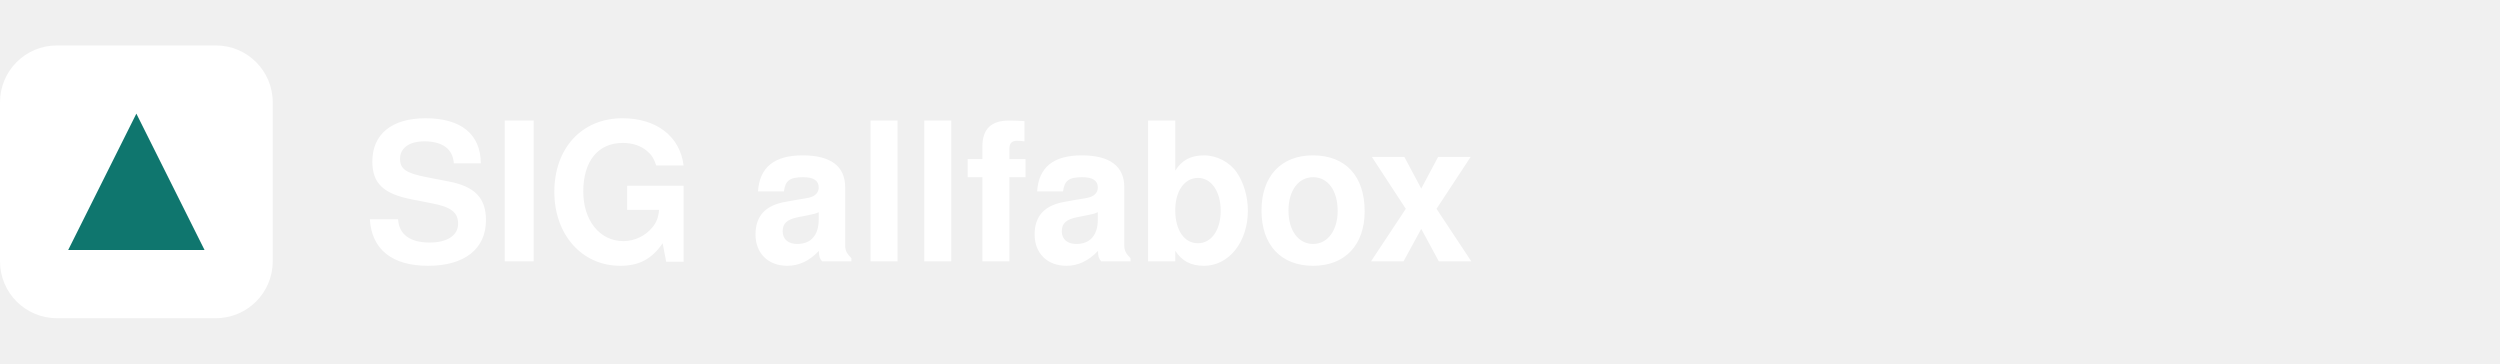
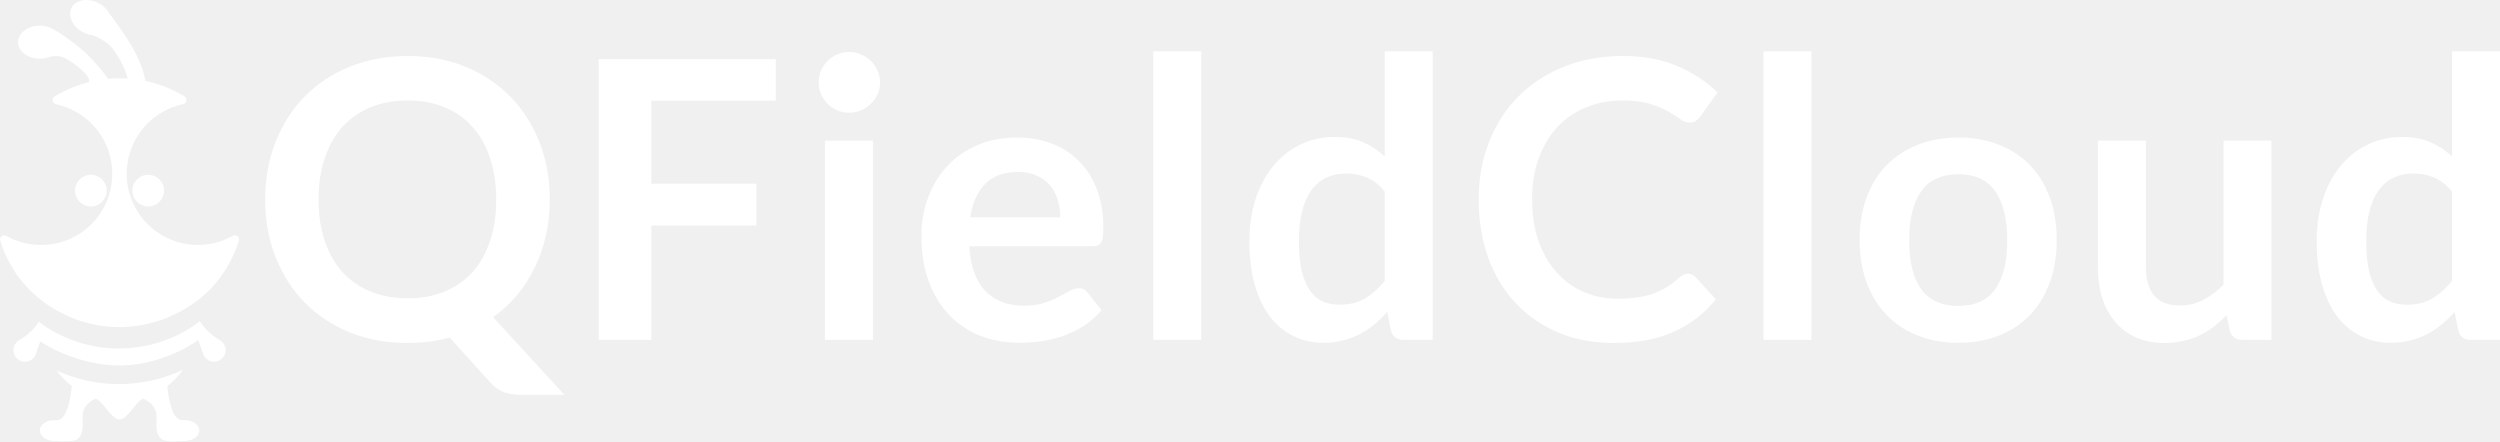
- <svg xmlns="http://www.w3.org/2000/svg" viewBox="0 0 220 32" width="220" height="32">
-   <rect x="0" y="4" width="24" height="24" rx="5" fill="#ffffff" />
-   <path d="M6 22 L12 10 L18 22 Z" fill="#0f766e" />
-   <text x="32" y="23" font-family="Helvetica,Arial,sans-serif" font-size="17" font-weight="600" fill="#ffffff">SIG allfabox</text>
+ <svg xmlns="http://www.w3.org/2000/svg" viewBox="0 0 1881.6 332.2" width="1881.6" height="332.2" role="img" aria-label="QFieldCloud">
+   <g fill="#ffffff">
+     <path d="m 413.81,150.146 q 0,14.175 -2.923,27.181 -2.923,12.86 -8.476,24.112 -5.407,11.252 -13.298,20.751 -7.891,9.353 -17.975,16.513 l 53.632,58.454 h -32.442 q -7.015,0 -12.714,-1.9 -5.553,-1.9 -10.23,-7.015 l -30.981,-34.196 q -7.453,2.046 -15.344,3.069 -7.745,1.023 -16.221,1.023 -23.966,0 -43.841,-8.037 -19.728,-8.184 -33.904,-22.651 -14.029,-14.467 -21.774,-34.196 -7.745,-19.875 -7.745,-43.11 0,-23.236 7.745,-42.964 7.745,-19.875 21.774,-34.342 14.175,-14.467 33.904,-22.505 19.875,-8.184 43.841,-8.184 23.966,0 43.695,8.184 19.728,8.184 33.757,22.651 14.029,14.321 21.774,34.196 7.745,19.728 7.745,42.964 z m -40.334,0 q 0,-17.39 -4.676,-31.127 -4.53,-13.883 -13.152,-23.528 -8.622,-9.645 -21.044,-14.76 -12.275,-5.115 -27.766,-5.115 -15.49,0 -27.912,5.115 -12.422,5.115 -21.19,14.76 -8.622,9.645 -13.298,23.528 -4.676,13.737 -4.676,31.127 0,17.39 4.676,31.273 4.676,13.737 13.298,23.382 8.768,9.499 21.19,14.614 12.422,5.115 27.912,5.115 15.49,0 27.766,-5.115 12.422,-5.115 21.044,-14.614 8.622,-9.645 13.152,-23.382 4.676,-13.883 4.676,-31.273 z" />
+     <path d="m 583.912,44.49 v 31.273 h -93.673 v 62.546 h 79.06 v 31.419 h -79.06 v 86.074 H 450.636 V 44.49 Z" />
+     <path d="M 656.98,105.867 V 255.803 H 620.884 V 105.867 Z m 5.407,-43.695 q 0,4.676 -1.9,8.768 -1.9,4.092 -5.115,7.161 -3.069,3.069 -7.307,4.969 -4.238,1.754 -9.06,1.754 -4.676,0 -8.914,-1.754 -4.092,-1.9 -7.161,-4.969 -3.069,-3.069 -4.969,-7.161 -1.754,-4.092 -1.754,-8.768 0,-4.822 1.754,-9.06 1.9,-4.238 4.969,-7.307 3.069,-3.069 7.161,-4.822 4.238,-1.9 8.914,-1.9 4.822,0 9.06,1.9 4.238,1.754 7.307,4.822 3.215,3.069 5.115,7.307 1.9,4.238 1.9,9.06 z" />
+     <path d="m 765.559,103.529 q 14.175,0 26.012,4.53 11.983,4.53 20.605,13.298 8.622,8.622 13.445,21.336 4.822,12.568 4.822,28.789 0,4.092 -0.438,6.868 -0.292,2.63 -1.315,4.238 -0.877,1.461 -2.484,2.192 -1.607,0.585 -4.092,0.585 H 729.463 q 1.607,23.09 12.422,33.904 10.814,10.814 28.643,10.814 8.768,0 15.052,-2.046 6.43,-2.046 11.106,-4.53 4.822,-2.484 8.33,-4.53 3.653,-2.046 7.015,-2.046 2.192,0 3.8,0.877 1.607,0.877 2.777,2.484 l 10.522,13.152 q -5.992,7.015 -13.445,11.837 -7.453,4.676 -15.637,7.599 -8.037,2.777 -16.513,3.946 -8.33,1.169 -16.221,1.169 -15.637,0 -29.081,-5.115 -13.445,-5.261 -23.382,-15.344 -9.937,-10.23 -15.637,-25.135 -5.699,-15.052 -5.699,-34.78 0,-15.344 4.969,-28.789 4.969,-13.591 14.175,-23.528 9.353,-10.083 22.651,-15.929 13.445,-5.845 30.25,-5.845 z m 0.731,25.866 q -15.783,0 -24.697,8.914 -8.914,8.914 -11.399,25.282 h 67.807 q 0,-7.015 -1.9,-13.152 -1.9,-6.284 -5.845,-10.96 -3.946,-4.676 -9.937,-7.307 -5.992,-2.777 -14.029,-2.777 z" />
+     <path d="M 904.095,38.644 V 255.803 H 868 V 38.644 Z" />
+     <path d="m 1056.223,255.803 q -7.014,0 -9.207,-6.576 l -2.923,-14.467 q -4.676,5.261 -9.791,9.499 -5.115,4.238 -11.106,7.307 -5.846,3.069 -12.714,4.676 -6.722,1.754 -14.614,1.754 -12.275,0 -22.505,-5.115 -10.23,-5.115 -17.682,-14.76 -7.307,-9.791 -11.399,-24.112 -3.946,-14.321 -3.946,-32.735 0,-16.66 4.53,-30.981 4.53,-14.321 13.006,-24.843 8.476,-10.522 20.313,-16.367 11.837,-5.992 26.597,-5.992 12.568,0 21.482,4.092 8.914,3.946 15.929,10.668 V 38.644 h 36.096 V 255.803 Z m -48.079,-26.451 q 11.252,0 19.144,-4.676 7.891,-4.676 14.906,-13.298 v -67.223 q -6.138,-7.453 -13.445,-10.522 -7.161,-3.069 -15.49,-3.069 -8.184,0 -14.906,3.069 -6.576,3.069 -11.252,9.353 -4.53,6.138 -7.015,15.783 -2.484,9.499 -2.484,22.505 0,13.152 2.046,22.359 2.192,9.06 6.138,14.906 3.946,5.699 9.645,8.33 5.699,2.484 12.714,2.484 z" />
+     <path d="m 1270.459,205.97 q 3.215,0 5.553,2.484 l 15.49,16.806 q -12.86,15.929 -31.712,24.405 -18.706,8.476 -45.01,8.476 -23.528,0 -42.38,-8.037 -18.705,-8.037 -32.004,-22.359 -13.298,-14.321 -20.459,-34.196 -7.014,-19.875 -7.014,-43.402 0,-23.82 7.891,-43.549 7.891,-19.875 22.213,-34.196 14.321,-14.321 34.196,-22.213 20.021,-8.037 44.133,-8.037 23.528,0 41.064,7.599 17.683,7.453 30.25,19.875 l -13.152,18.267 q -1.169,1.754 -3.069,3.069 -1.754,1.315 -4.969,1.315 -3.361,0 -6.868,-2.63 -3.507,-2.63 -8.914,-5.699 -5.407,-3.069 -13.737,-5.699 -8.184,-2.63 -20.898,-2.63 -14.906,0 -27.474,5.261 -12.422,5.115 -21.482,14.76 -8.914,9.645 -14.029,23.528 -4.969,13.737 -4.969,30.981 0,17.829 4.969,31.712 5.115,13.883 13.737,23.382 8.622,9.499 20.313,14.614 11.691,4.969 25.135,4.969 8.037,0 14.467,-0.877 6.576,-0.877 11.983,-2.777 5.553,-1.9 10.376,-4.822 4.969,-3.069 9.791,-7.453 1.461,-1.315 3.069,-2.046 1.607,-0.877 3.507,-0.877 z" />
+     <path d="M 1363.401,38.644 V 255.803 h -36.096 V 38.644 Z" />
+     <path d="m 1474.026,103.529 q 16.806,0 30.396,5.407 13.737,5.407 23.382,15.344 9.645,9.937 14.906,24.259 5.261,14.321 5.261,32.004 0,17.829 -5.261,32.15 -5.261,14.321 -14.906,24.405 -9.645,10.083 -23.382,15.49 -13.591,5.407 -30.396,5.407 -16.806,0 -30.543,-5.407 -13.737,-5.407 -23.528,-15.49 -9.645,-10.083 -15.052,-24.405 -5.261,-14.321 -5.261,-32.15 0,-17.682 5.261,-32.004 5.407,-14.321 15.052,-24.259 9.791,-9.937 23.528,-15.344 13.737,-5.407 30.543,-5.407 z m 0,126.7 q 18.705,0 27.62,-12.568 9.06,-12.568 9.06,-36.826 0,-24.259 -9.06,-36.972 -8.914,-12.714 -27.62,-12.714 -18.998,0 -28.058,12.86 -9.06,12.714 -9.06,36.826 0,24.112 9.06,36.826 9.06,12.568 28.058,12.568 z" />
+     <path d="m 1615.047,105.867 v 95.281 q 0,13.737 6.284,21.336 6.43,7.453 19.144,7.453 9.353,0 17.536,-4.092 8.184,-4.238 15.49,-11.545 V 105.867 h 36.096 v 149.936 h -22.067 q -7.015,0 -9.207,-6.576 l -2.484,-11.983 q -4.676,4.676 -9.645,8.622 -4.969,3.8 -10.668,6.576 -5.553,2.63 -12.129,4.092 -6.43,1.607 -13.883,1.607 -12.275,0 -21.774,-4.092 -9.353,-4.238 -15.783,-11.837 -6.43,-7.599 -9.791,-17.975 -3.215,-10.522 -3.215,-23.09 v -95.281 z" />
+     <path d="m 1859.533,255.803 q -7.014,0 -9.207,-6.576 l -2.923,-14.467 q -4.676,5.261 -9.791,9.499 -5.115,4.238 -11.106,7.307 -5.845,3.069 -12.714,4.676 -6.722,1.754 -14.614,1.754 -12.275,0 -22.505,-5.115 -10.229,-5.115 -17.683,-14.76 -7.307,-9.791 -11.399,-24.112 -3.946,-14.321 -3.946,-32.735 0,-16.66 4.53,-30.981 4.53,-14.321 13.006,-24.843 8.476,-10.522 20.313,-16.367 11.837,-5.992 26.597,-5.992 12.568,0 21.482,4.092 8.914,3.946 15.929,10.668 V 38.644 h 36.096 V 255.803 Z m -48.079,-26.451 q 11.252,0 19.144,-4.676 7.891,-4.676 14.906,-13.298 v -67.223 q -6.138,-7.453 -13.444,-10.522 -7.161,-3.069 -15.49,-3.069 -8.184,0 -14.906,3.069 -6.576,3.069 -11.252,9.353 -4.53,6.138 -7.014,15.783 -2.484,9.499 -2.484,22.505 0,13.152 2.046,22.359 2.192,9.06 6.138,14.906 3.946,5.699 9.645,8.33 5.699,2.484 12.714,2.484 z" />
+   </g>
+   <g fill="#ffffff" transform="translate(-199.36,-53.26379)">
+     <path transform="translate(-11.68,-52.69)" d="m 291.36,249.43 a 11.92,11.92 0 1 0 -11.91,11.91 11.92,11.92 0 0 0 11.91,-11.91 z" />
+     <path transform="translate(-11.68,-52.69)" d="m 310.67,249.43 a 11.92,11.92 0 1 0 11.92,-11.92 11.92,11.92 0 0 0 -11.92,11.92 z" />
+     <path transform="translate(-11.68,-52.69)" d="m 213.49,293.66 a 94.53,94.53 0 0 0 14.4,24.52 95.82,95.82 0 0 0 72.67,34 98.34,98.34 0 0 0 68.63,-28.38 94.44,94.44 0 0 0 21.65,-36.62 3.2,3.2 0 0 0 -4.62,-3.75 53.57,53.57 0 1 1 -37.37,-99.1 3.2,3.2 0 0 0 1,-5.86 93.5,93.5 0 0 0 -29.22,-11.58 c -3,-13.37 -7.53,-21.21 -11.6,-28.12 a 270.52,270.52 0 0 0 -15.44,-22.3 19.34,19.34 0 0 0 -8.47,-8.23 c -8,-4.12 -17.1,-2.52 -20.23,3.58 -3.13,6.1 0.85,14.39 8.89,18.52 0.47,0.24 0.94,0.46 1.42,0.66 v 0 a 20.41,20.41 0 0 0 5.52,1.48 37.81,37.81 0 0 1 13,7.71 c 4.28,3.96 12.28,17.71 13.28,24.86 -2,-0.12 -4,-0.19 -6,-0.19 q -4.23,0 -8.41,0.38 c -8,-10.49 -14.87,-17.78 -21.31,-23.15 -7,-5.81 -16.45,-12.32 -19.9,-14 v 0 a 19.68,19.68 0 0 0 -10.4,-2.83 c -9,0 -16.36,5.56 -16.36,12.42 0,6.86 7.38,12.43 16.38,12.43 a 22,22 0 0 0 3.94,-0.37 v 0 H 245 a 19,19 0 0 0 3.8,-1.11 18.56,18.56 0 0 1 8.56,0 c 5.64,1.55 22.23,13.7 20.8,19.08 a 93.75,93.75 0 0 0 -26,10.83 3.2,3.2 0 0 0 1,5.86 53.56,53.56 0 1 1 -37.36,99.1 3.2,3.2 0 0 0 -4.76,2.58 q 1.06,3.84 2.45,7.58 z" />
+     <path transform="translate(-11.68,-52.69)" d="m 353.21,422.41 c -0.92,-0.15 -5.66,-0.27 -5.66,-0.27 -7.7,-0.93 -10,-19.08 -10.58,-25.61 a 59.64,59.64 0 0 0 11.82,-12.24 113.56,113.56 0 0 1 -95.09,0.63 59.55,59.55 0 0 0 11.37,11.61 c -0.58,6.53 -2.89,24.68 -10.59,25.61 0,0 -4.74,0.12 -5.65,0.27 -4.55,1 -7.83,4 -7.83,7.53 0,4.39 5.11,7.95 11.42,7.95 0,0 13.77,1.17 16.76,-1.35 2.99,-2.52 4.55,-4.73 4,-15.87 -0.55,-11.14 9.5,-14.18 9.82,-14.67 5.68,1.83 11.73,15.63 18,15.63 6.27,0 12.33,-13.8 18,-15.63 0.33,0.5 10.43,3.54 9.85,14.68 -0.58,11.14 1,13.35 4,15.87 3,2.52 16.77,1.35 16.77,1.35 6.3,0 11.41,-3.56 11.41,-7.95 -0.03,-3.52 -3.28,-6.5 -7.82,-7.54 z" />
+     <path transform="translate(-11.68,-52.69)" d="m 376.8,362.16 v 0 h -0.05 a 3.65,3.65 0 0 0 -0.54,-0.32 c -8.18,-5 -12.43,-10.24 -14.63,-14.15 a 100.89,100.89 0 0 1 -121.43,0.47 c -2.27,3.86 -6.5,8.9 -14.36,13.68 a 5.09,5.09 0 0 0 -0.54,0.32 h -0.05 v 0 a 8.71,8.71 0 1 0 13.08,9.6 c 0.76,-2.33 1.71,-5.55 3.08,-8.78 l 2.33,1.35 c 15.94,10 38.13,16.71 56.87,16.71 19.93,0 41.66,-7 58.09,-18.08 l 1.43,-1.23 a 88,88 0 0 1 3.65,10 8.71,8.71 0 1 0 13.07,-9.6 z" />
+   </g>
</svg>
